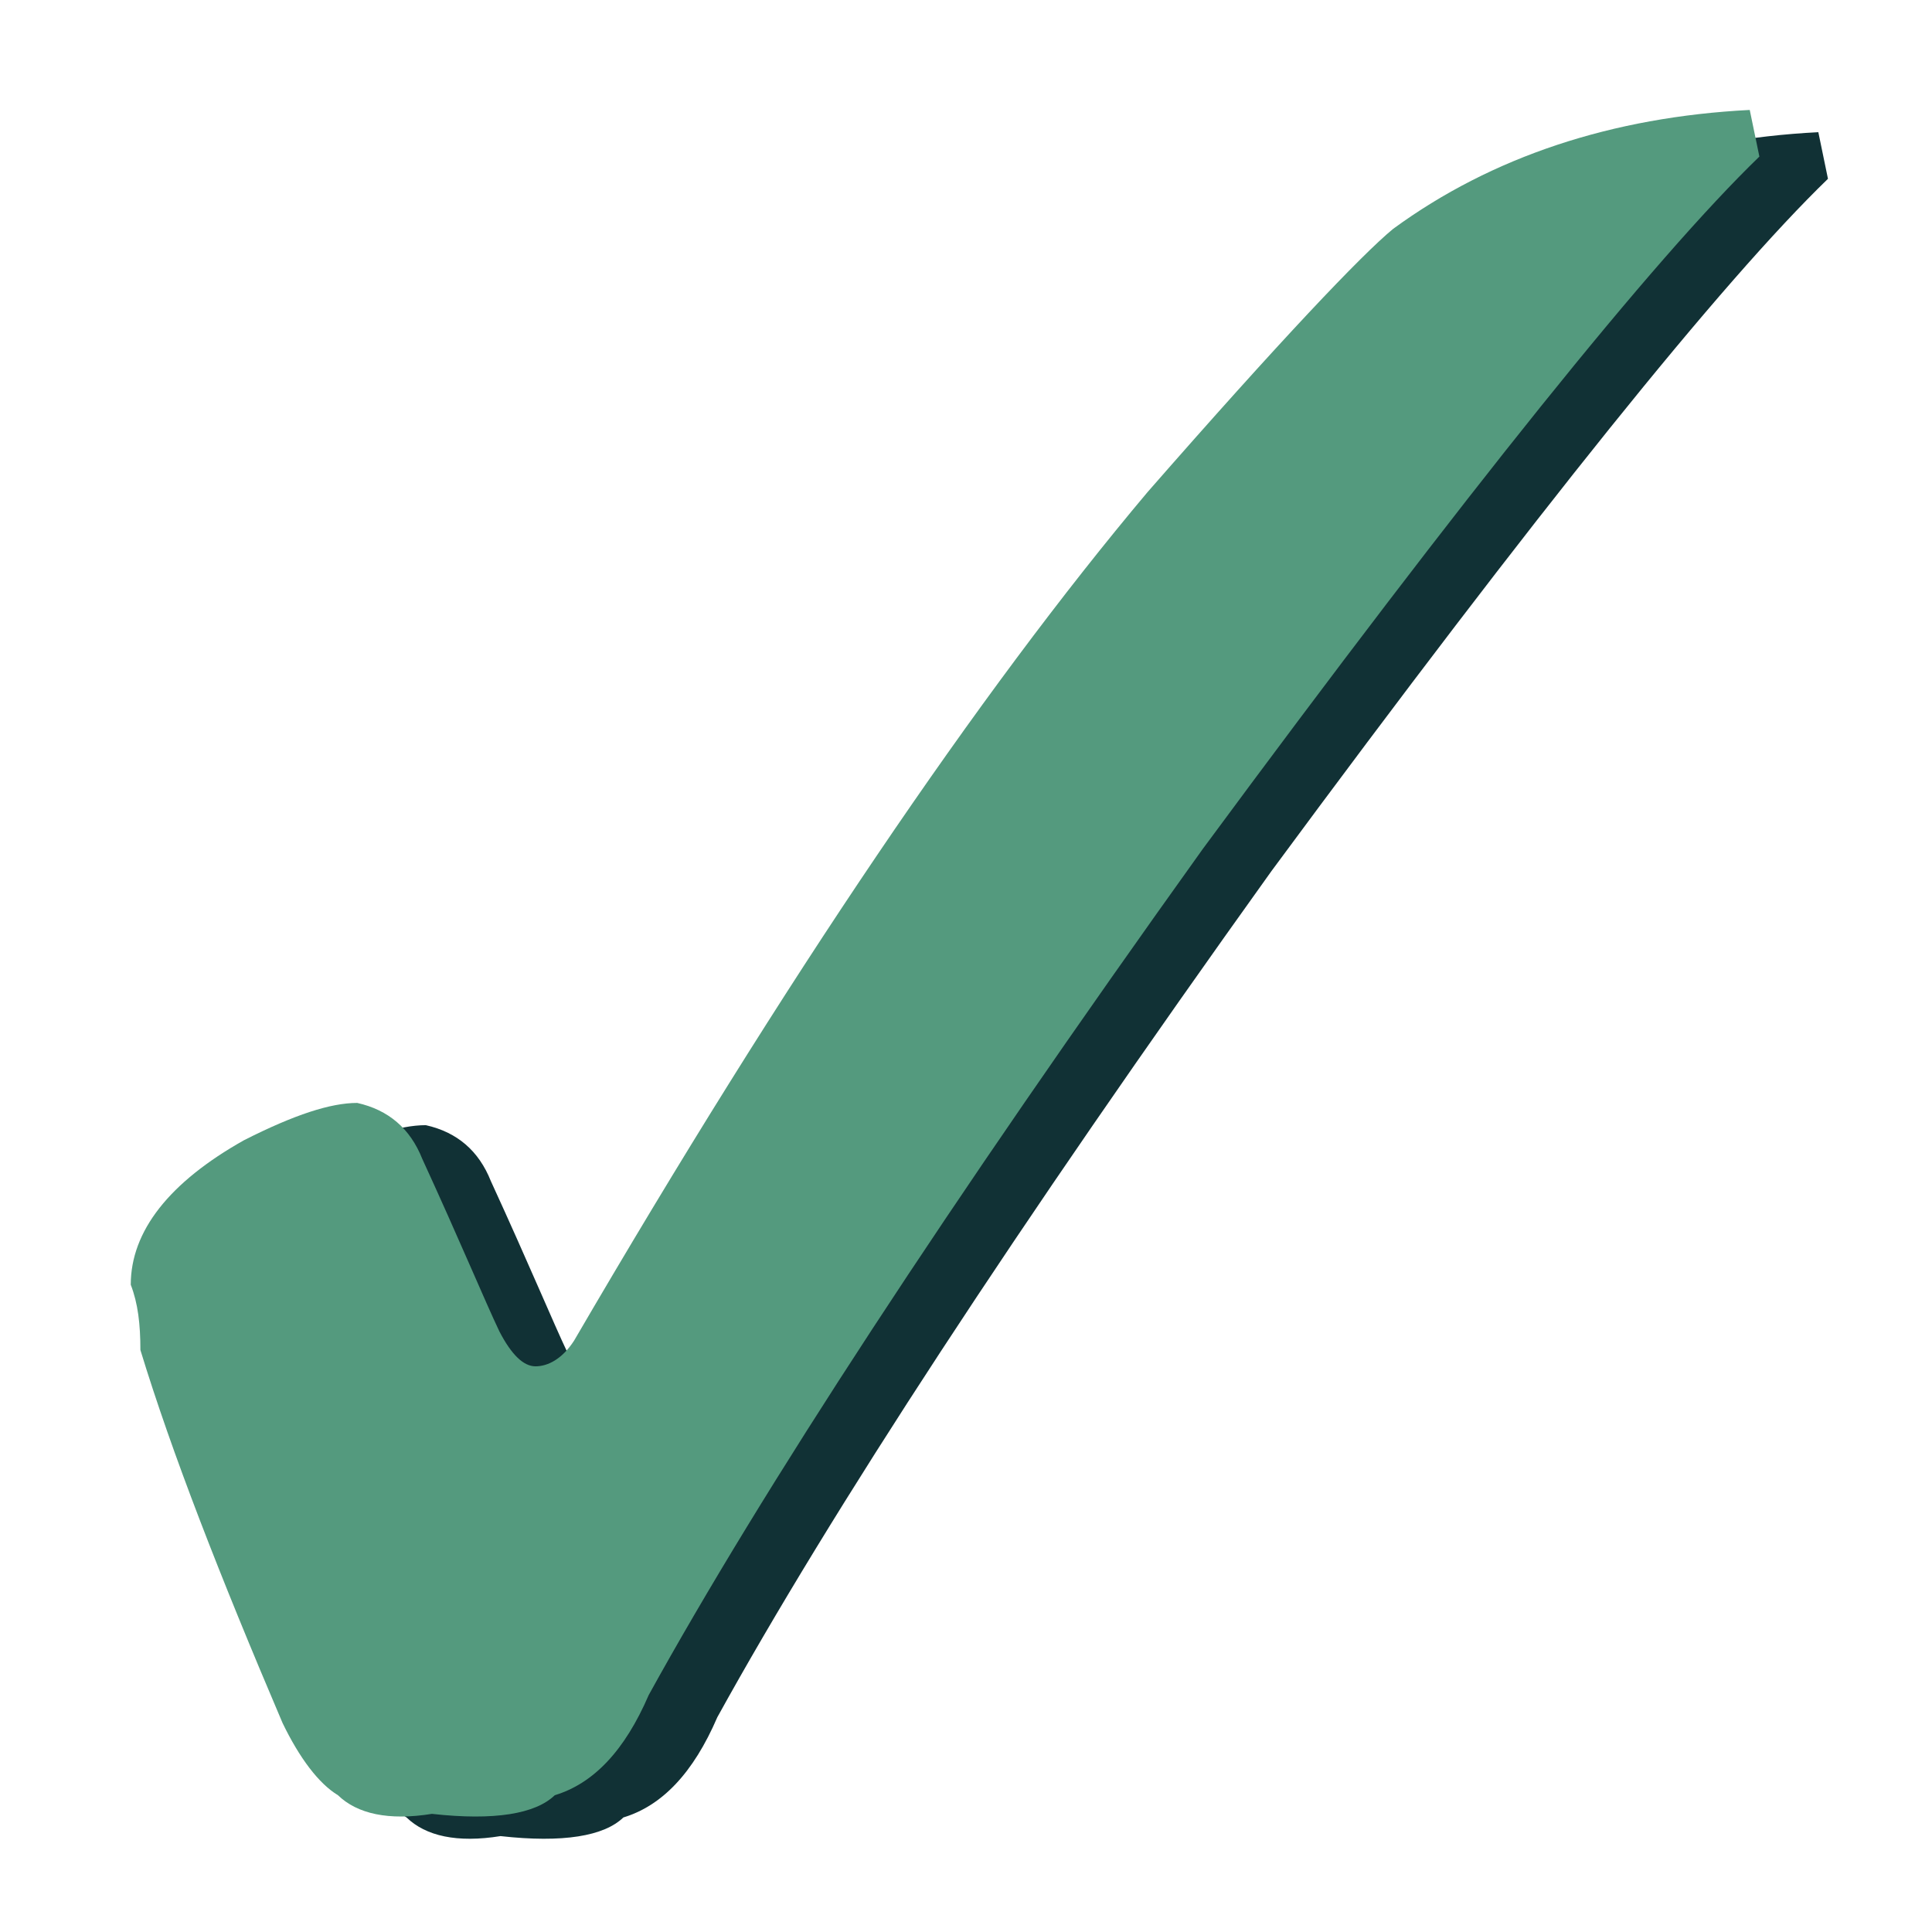
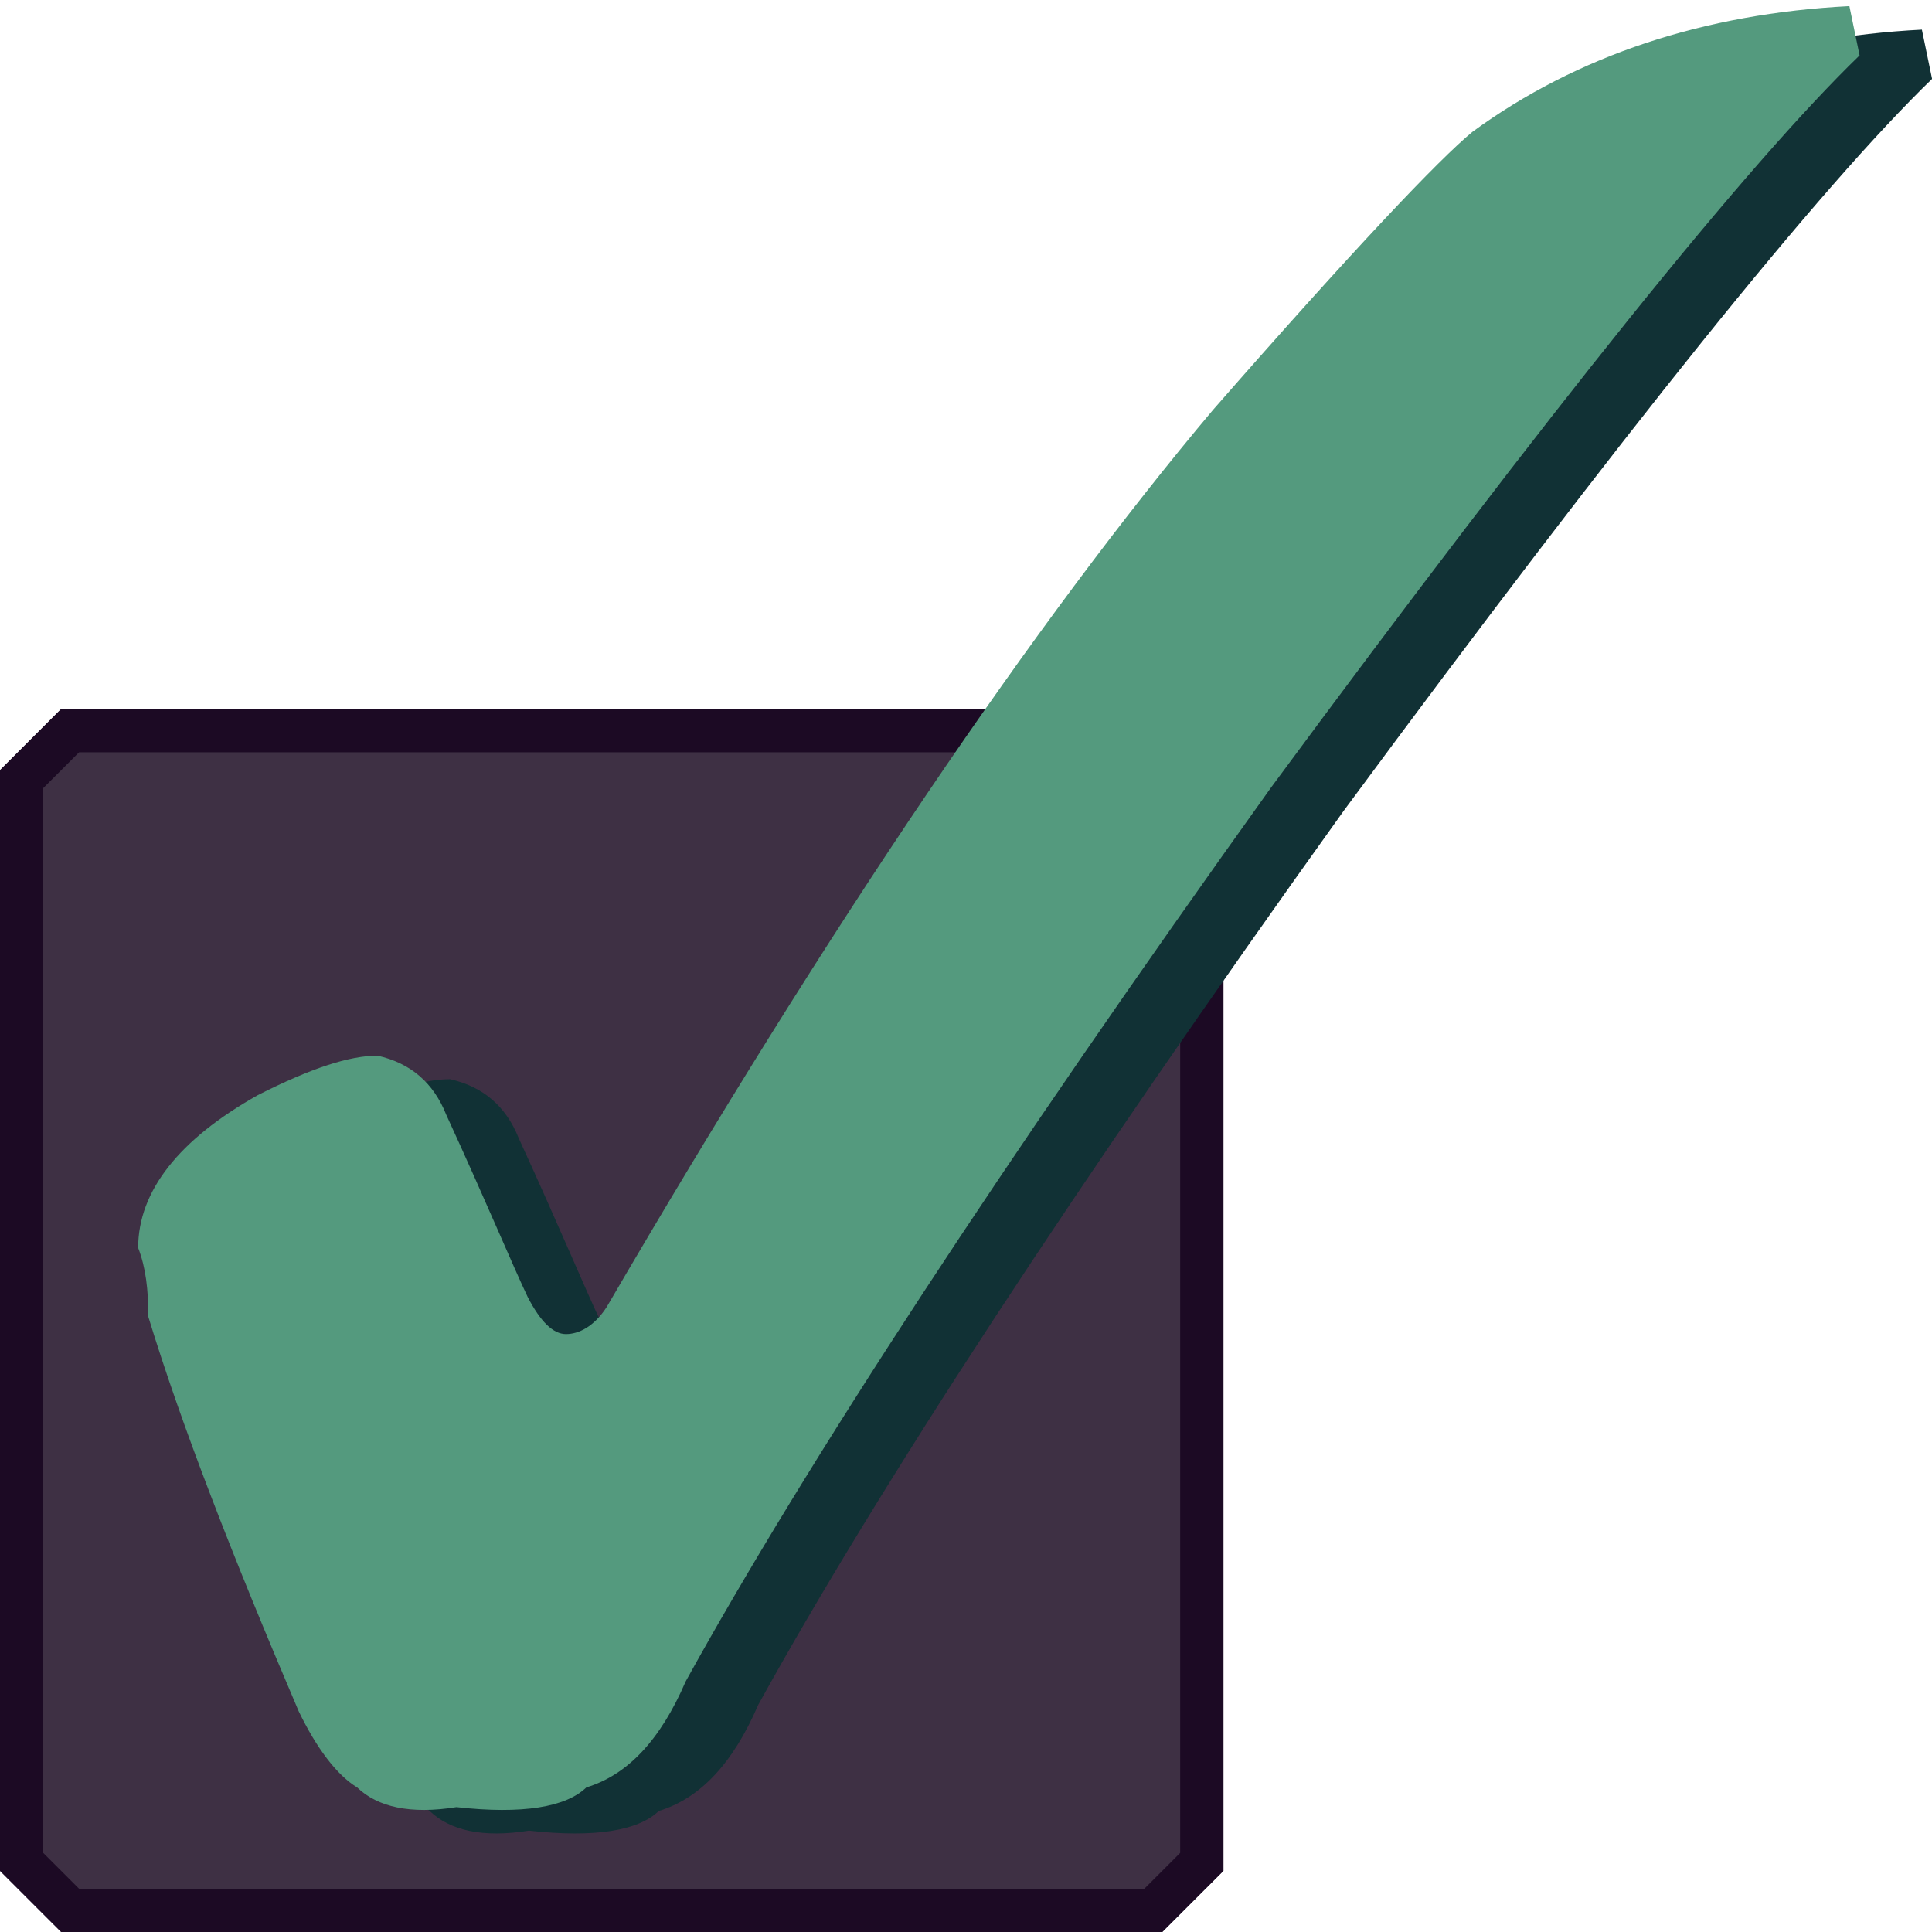
<svg xmlns="http://www.w3.org/2000/svg" width="100%" height="100%" viewBox="0 0 67 67" version="1.1" xml:space="preserve" style="fill-rule:evenodd;clip-rule:evenodd;stroke-linejoin:round;stroke-miterlimit:2;">
-   <g transform="matrix(4.2627,0,0,4.12422,-2107.19,272.053)">
+   <g transform="matrix(1.19921,0,0,1.32262,-0.737918,-21.6154)">
+     <path d="M35.995,36.537L35.995,65.397L34.226,67L2.384,67L0.615,65.397L0.615,36.537L2.384,34.933L34.226,34.933L35.995,36.537Z" style="fill:rgb(62,48,68);" />
+     <path d="M35.995,36.537L35.995,65.397L34.226,67L2.384,67L0.615,65.397L0.615,36.537L2.384,34.933L34.226,34.933L35.995,36.537ZM34.744,37.007L33.708,36.068L2.902,36.068L1.866,37.007L1.866,64.927L2.902,65.866L33.708,65.866L34.744,64.927L34.744,37.007Z" style="fill:rgb(25,7,33);fill-opacity:0.91;" />
+   </g>
+   <g transform="matrix(4.50561,0,0,4.35924,-2227.27,283.738)">
    <g id="Solved-status">
      <g>
        <g transform="matrix(19.6,0,0,19.6,492.818,-50.604)">
          <path d="M0.164,-0.195C0.164,-0.206 0.163,-0.215 0.16,-0.223C0.16,-0.246 0.176,-0.267 0.207,-0.285C0.228,-0.296 0.243,-0.301 0.254,-0.301C0.267,-0.298 0.276,-0.29 0.281,-0.277C0.297,-0.241 0.307,-0.216 0.313,-0.203C0.318,-0.193 0.323,-0.188 0.328,-0.188C0.333,-0.188 0.339,-0.191 0.344,-0.199C0.432,-0.355 0.512,-0.477 0.582,-0.563C0.637,-0.628 0.671,-0.665 0.684,-0.676C0.725,-0.707 0.775,-0.724 0.832,-0.727L0.836,-0.707C0.792,-0.663 0.715,-0.564 0.605,-0.41C0.499,-0.257 0.422,-0.135 0.375,-0.047C0.365,-0.023 0.352,-0.009 0.336,-0.004C0.328,0.004 0.311,0.007 0.285,0.004C0.267,0.007 0.254,0.004 0.246,-0.004C0.238,-0.009 0.23,-0.02 0.223,-0.035C0.197,-0.098 0.177,-0.151 0.164,-0.195Z" style="fill:rgb(17,49,53);fill-rule:nonzero;" />
        </g>
        <g transform="matrix(19.6,0,0,19.6,492.26,-50.791)">
          <path d="M0.164,-0.195C0.164,-0.206 0.163,-0.215 0.16,-0.223C0.16,-0.246 0.176,-0.267 0.207,-0.285C0.228,-0.296 0.243,-0.301 0.254,-0.301C0.267,-0.298 0.276,-0.29 0.281,-0.277C0.297,-0.241 0.307,-0.216 0.313,-0.203C0.318,-0.193 0.323,-0.188 0.328,-0.188C0.333,-0.188 0.339,-0.191 0.344,-0.199C0.432,-0.355 0.512,-0.477 0.582,-0.563C0.637,-0.628 0.671,-0.665 0.684,-0.676C0.725,-0.707 0.775,-0.724 0.832,-0.727L0.836,-0.707C0.792,-0.663 0.715,-0.564 0.605,-0.41C0.499,-0.257 0.422,-0.135 0.375,-0.047C0.365,-0.023 0.352,-0.009 0.336,-0.004C0.328,0.004 0.311,0.007 0.285,0.004C0.267,0.007 0.254,0.004 0.246,-0.004C0.238,-0.009 0.23,-0.02 0.223,-0.035C0.197,-0.098 0.177,-0.151 0.164,-0.195Z" style="fill:rgb(84,154,126);fill-rule:nonzero;" />
        </g>
      </g>
    </g>
  </g>
</svg>
